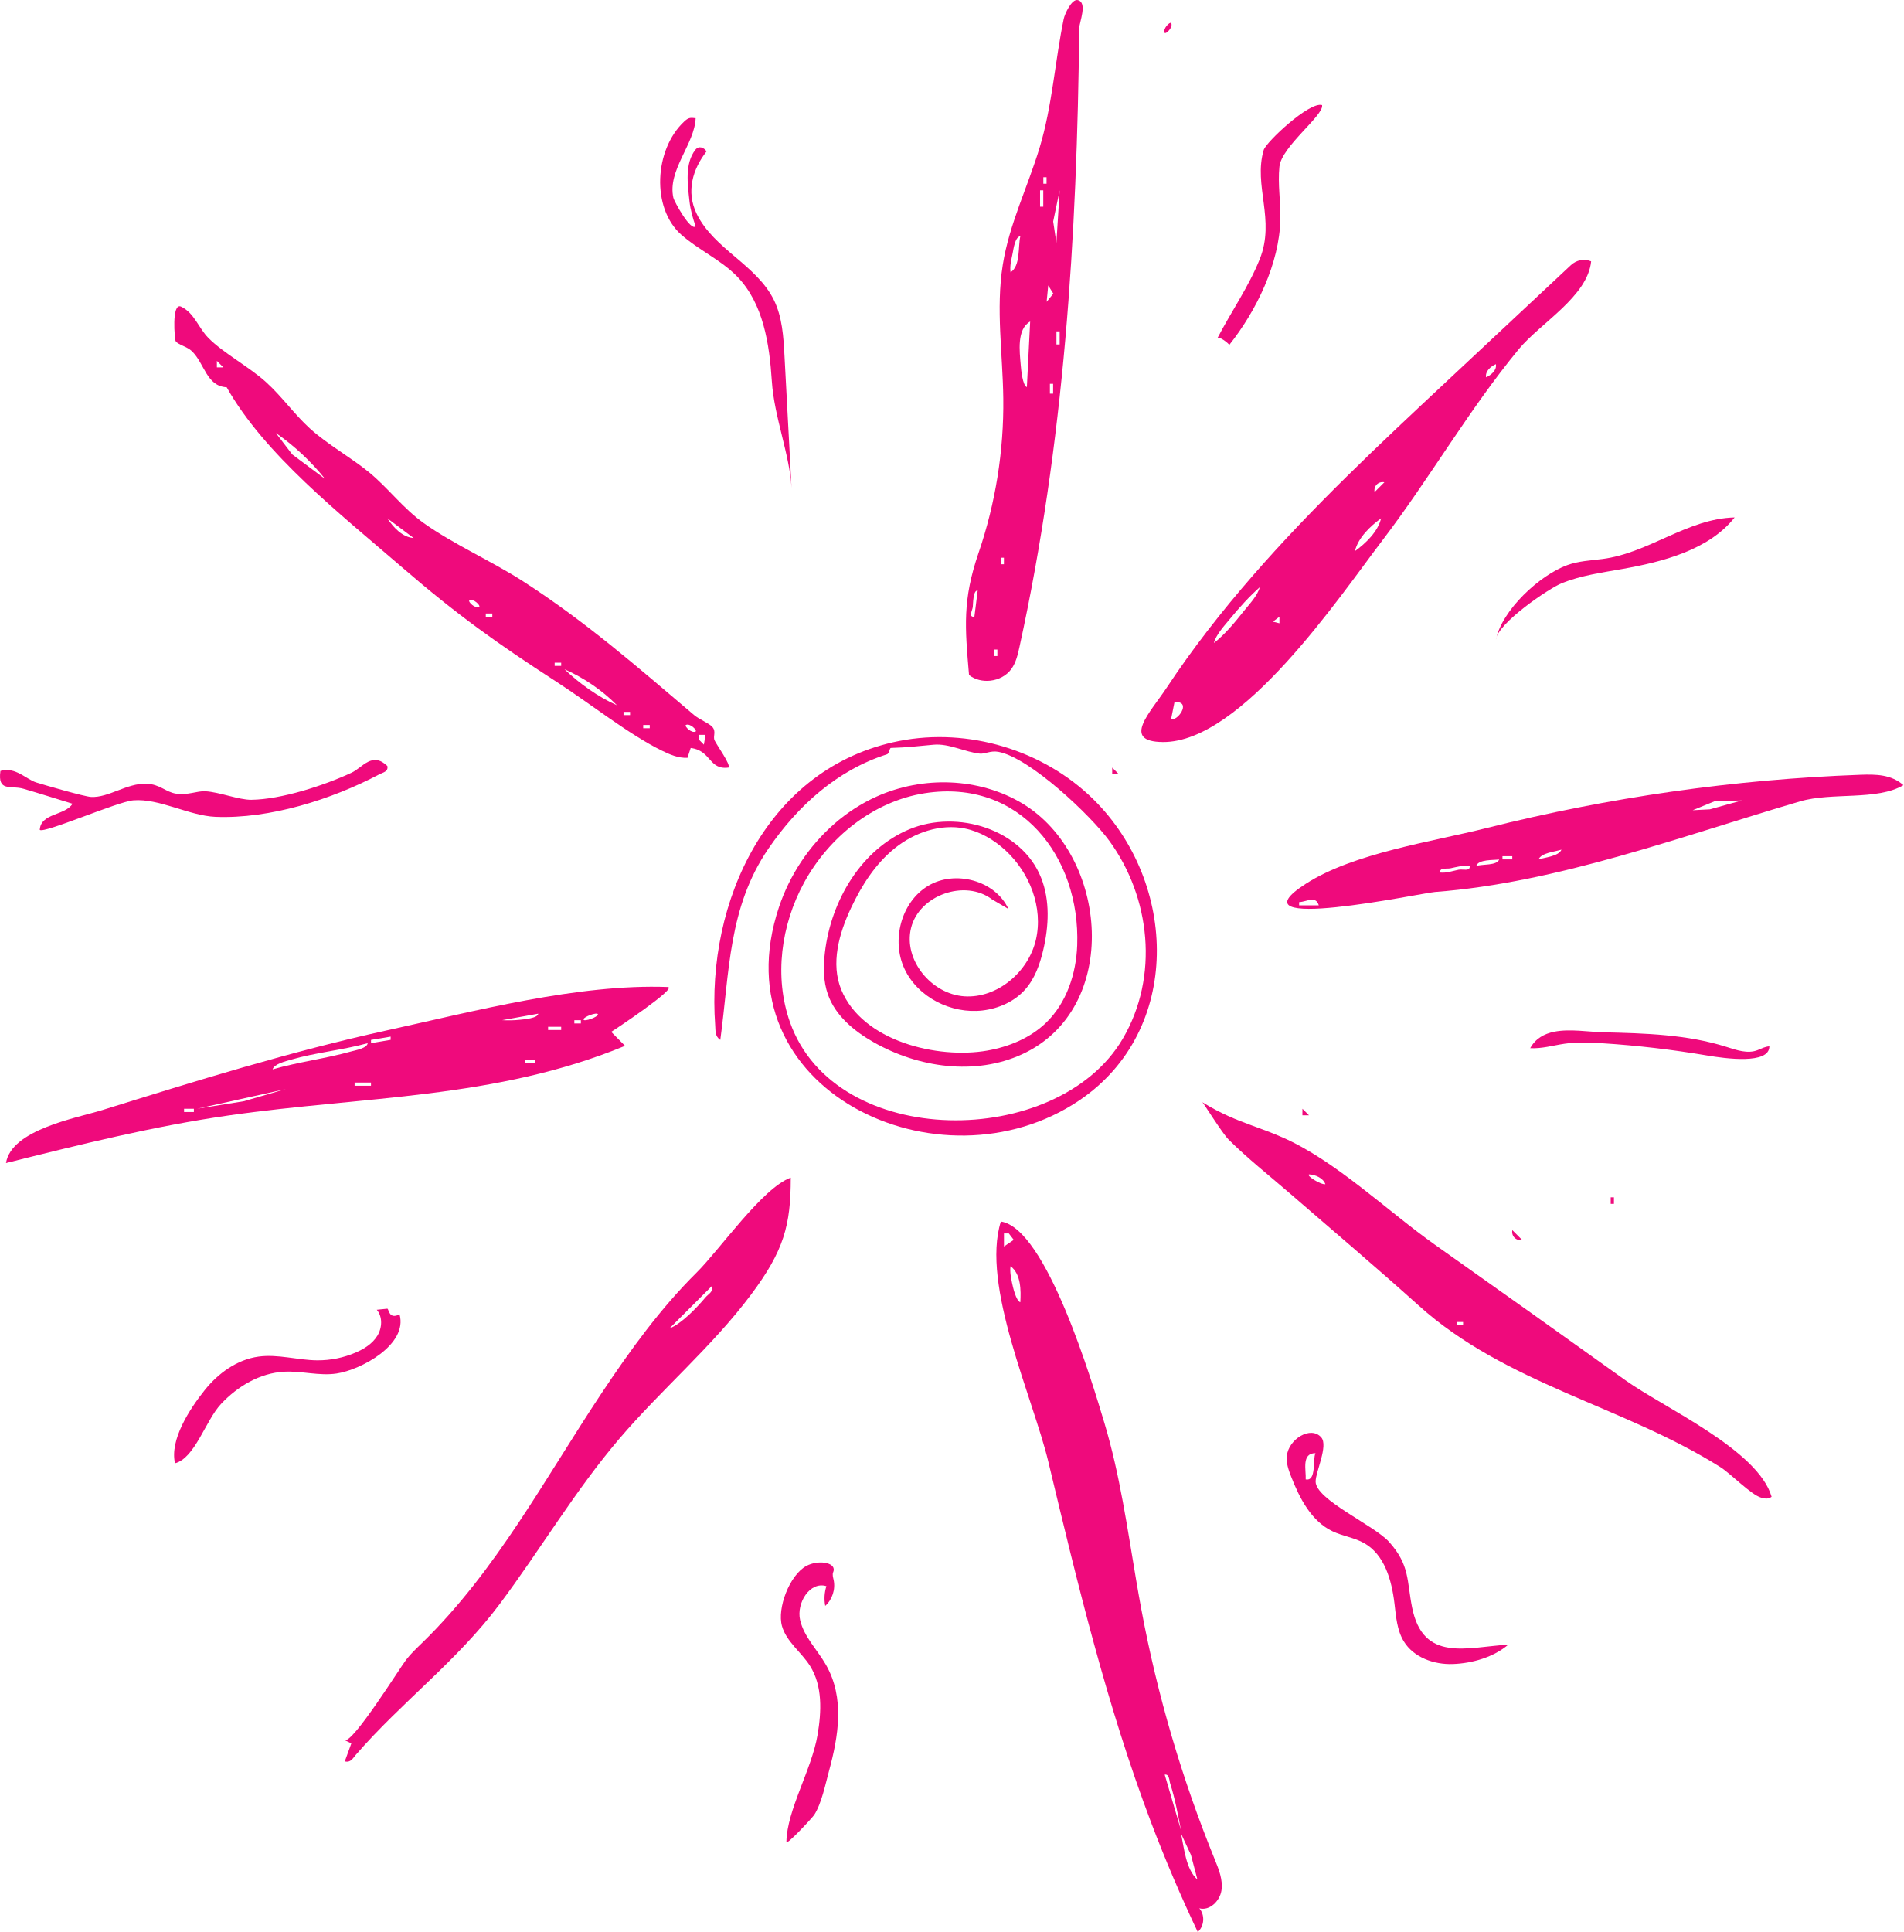
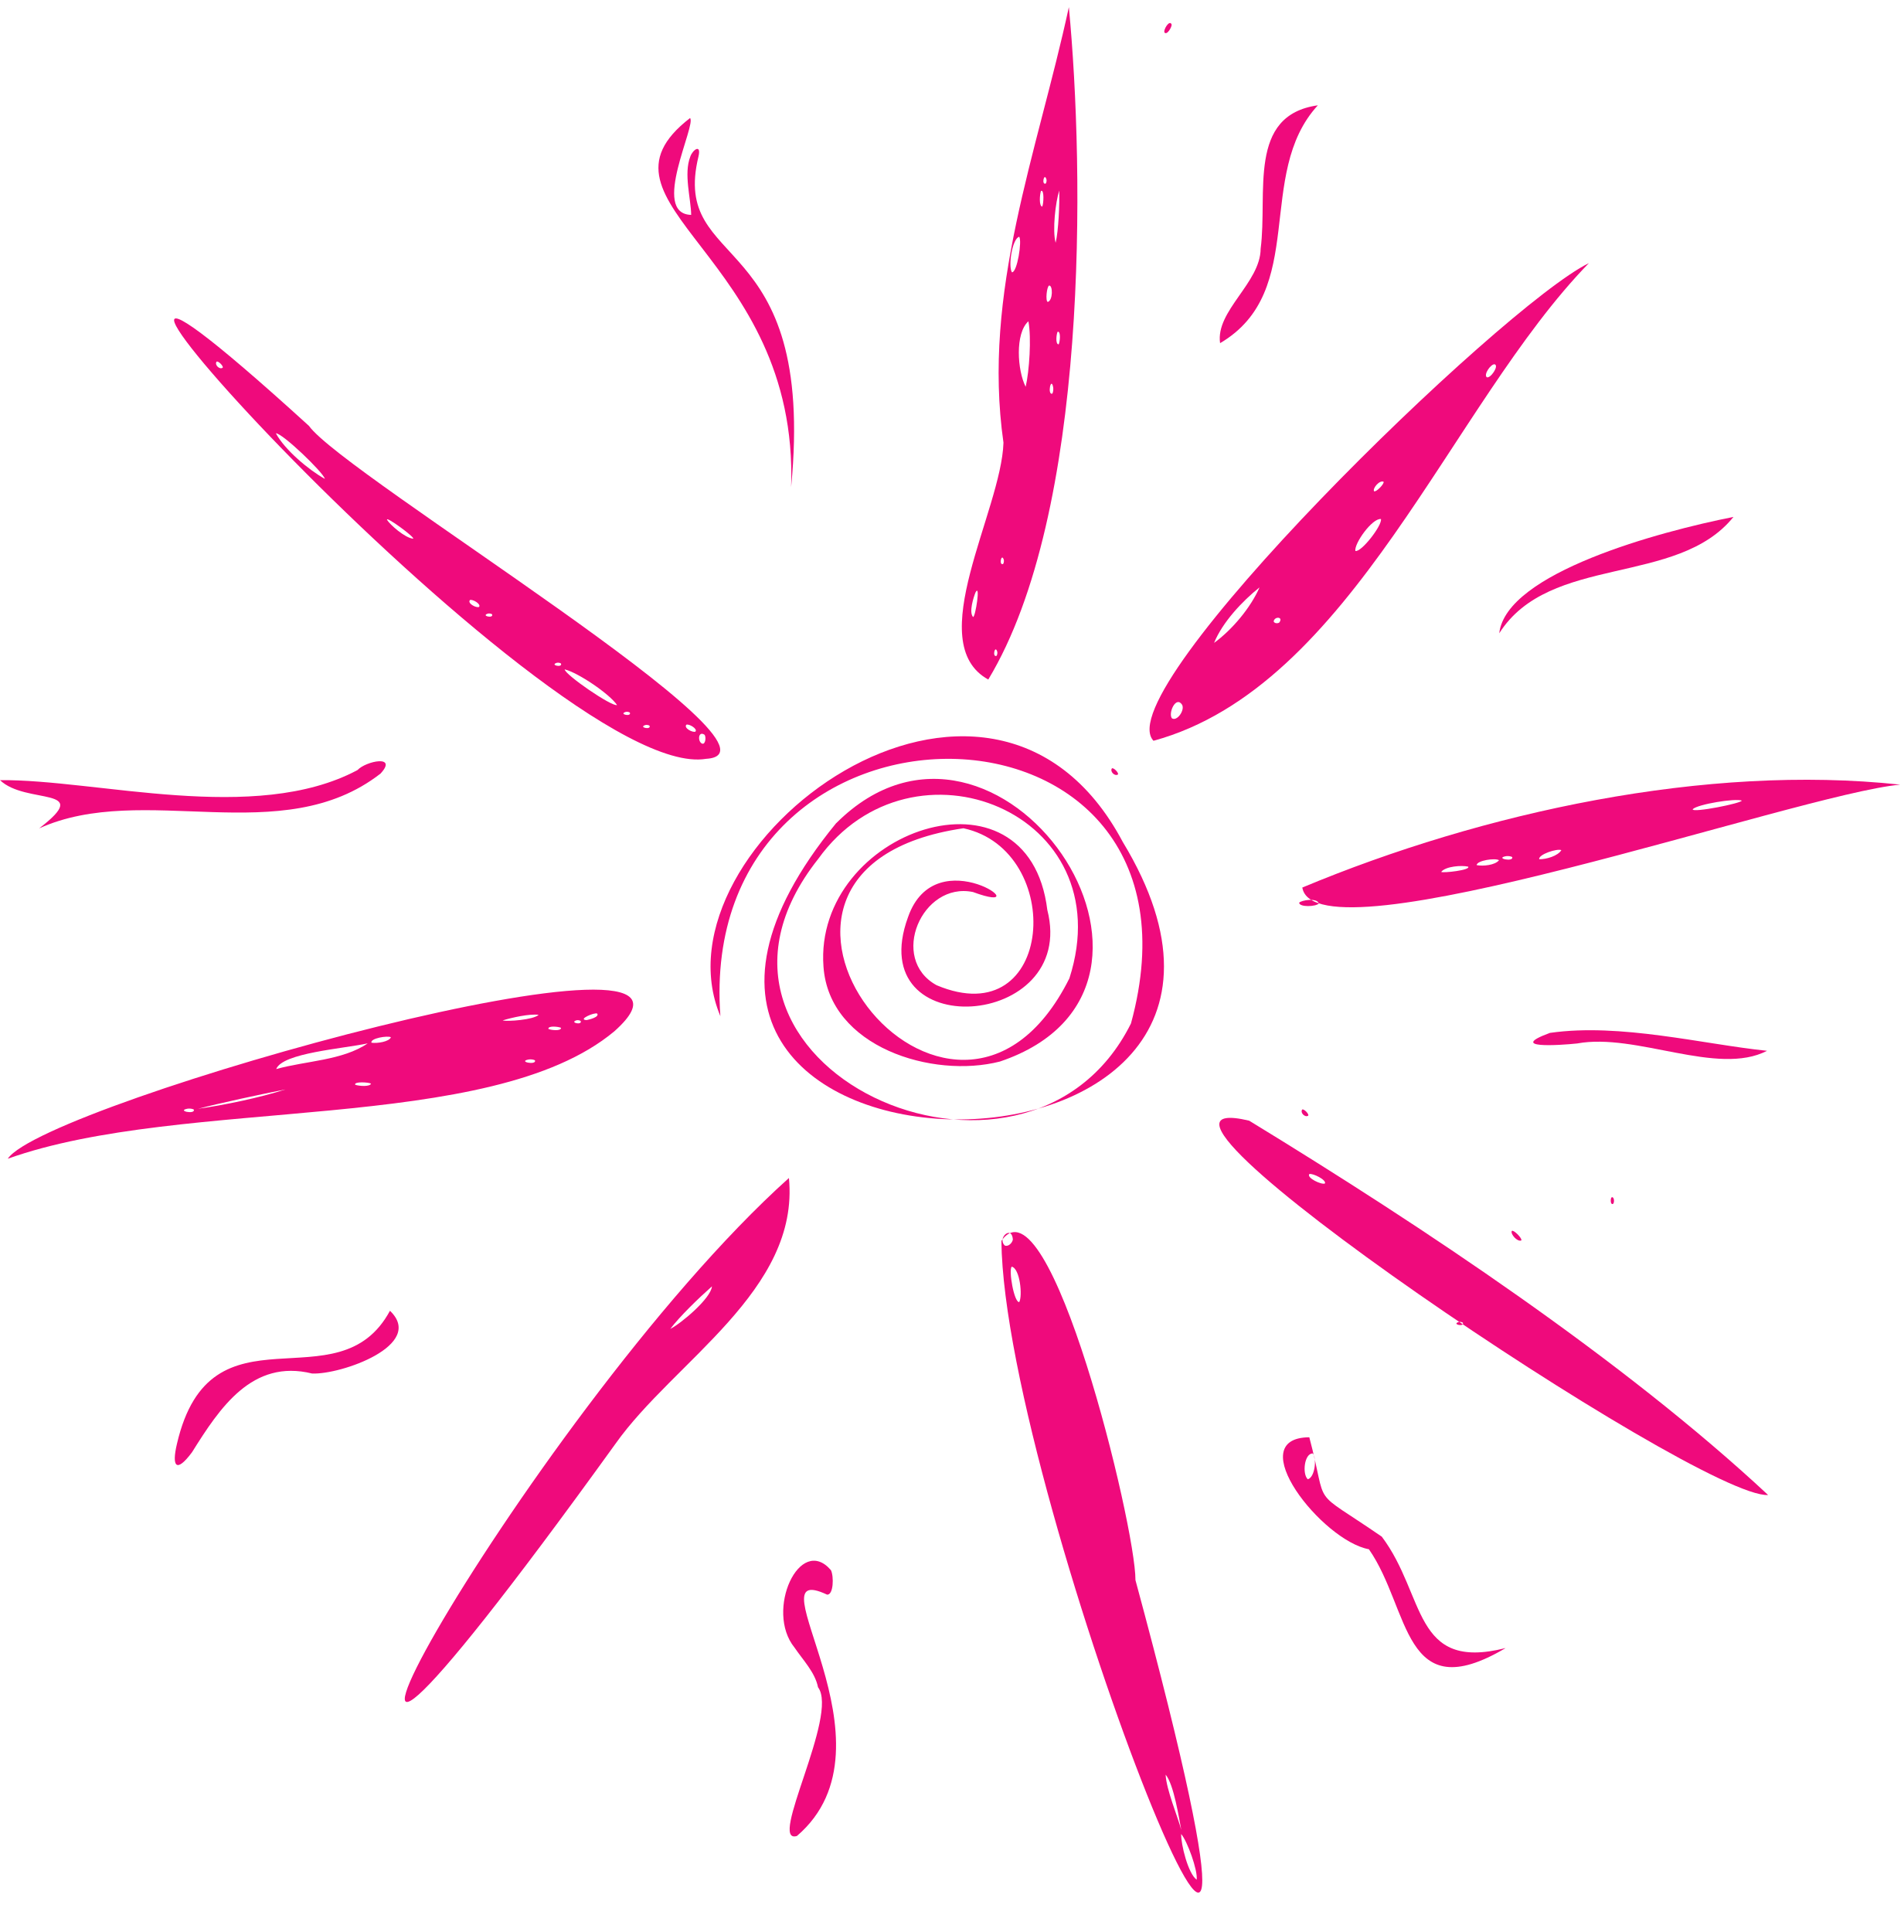
- <svg xmlns="http://www.w3.org/2000/svg" id="Layer_1" data-name="Layer 1" viewBox="0 0 1740.71 1766.67">
-   <defs>
-     <style>
-       .cls-1, .cls-2, .cls-3 {
-         fill: none;
-       }
- 
-       .cls-2, .cls-3 {
-         stroke: #77b09f;
-         stroke-miterlimit: 10;
-       }
- 
-       .cls-4 {
-         clip-path: url(#clippath-1);
-       }
- 
-       .cls-5 {
-         fill: #ef0a7c;
-       }
- 
-       .cls-3 {
-         stroke-width: 7px;
-       }
- 
-       .cls-6 {
-         clip-path: url(#clippath);
-       }
-     </style>
-     <clipPath id="clippath">
-       <rect class="cls-1" x="-2314.91" y="2970.22" width="4285.98" height="2205.35" />
-     </clipPath>
-     <clipPath id="clippath-1">
-       <path class="cls-2" d="M-183.2-897.97C283.78-275.27,750.75,347.44,1217.73,970.15c215.85,287.84,430.91,575.64,656.72,855.8,126.59,157.05,254.36,313.34,375.64,474.56,110.03,146.27,219.63,292.87,329.45,439.31,277.12,369.53,554.23,739.06,831.35,1108.59-32.5,33.12-64.99,66.24-97.42,99.43-134.83,138.05-267.84,277.84-396.82,421.39-71.86,79.98-143.63,160.14-208.94,245.63-70.28,91.99-134.85,188.25-196.27,286.34-243.76,389.28-439.39,806.45-683.82,1195.33-104.84,166.8-218.38,333.46-358.53,472.93-131.93,131.29-287.34,236.04-448.51,327.9-346.74,197.62-729.71,339.89-1041.36,594.72-174.71,142.85-312.28,325.35-443,507.8-158.9,221.79-304.59,452.7-451.65,682.39-145.62-194.18-291.23-388.35-436.85-582.53-66.22-88.31-130.11-179.11-201.19-263.61-69.64-82.79-146.12-159.45-223.41-235.03-126.43-123.62-254.55-245.82-361.21-387.49-105.39-139.98-210.25-280.36-315.37-420.54-102.71-136.97-210.65-271.47-307.66-412.55-103.04-149.85-183.47-313.77-269.39-473.62-42.74-79.5-86.68-158.48-135.43-234.49-47.58-74.17-101.64-143.73-154.47-214.17-111.52-148.71-223.04-297.42-334.56-446.13-250.1-333.51-500.2-667.02-750.31-1000.52,146-236.99,290.4-475.41,449.91-703.68,127.98-183.14,263.94-366.21,439.35-506.87,311.96-250.16,698.71-376.85,1047.5-563.87,162.49-87.13,319.01-188.46,450.76-318.45,143.69-141.77,247.04-316.25,332.7-497.71,204.51-433.24,318.61-902.88,521.9-1336.63,49.6-105.82,104.89-209.45,170.78-306.1,61.47-90.16,133.95-171.83,212.02-247.92,141.96-138.37,304.06-251.59,473.06-354.26,41.17-25.01,82.64-49.55,124.11-74.07Z" />
-     </clipPath>
-   </defs>
-   <g class="cls-6">
-     <g>
-       <g class="cls-4">
-         <g>
-           <path class="cls-3" d="M2641.45-2082.8c-166.61,190.87-333.22,381.74-499.83,572.62-250.84,287.37-501.68,574.74-752.52,862.1-123.95,142-245.2,284.33-391.81,403.92C853.96-127.24,695.75-31.7,536.89,62.26" />
-           <path class="cls-3" d="M2700.45-2004.13c-166.61,190.87-333.22,381.74-499.83,572.62-250.84,287.37-501.68,574.73-752.52,862.1-123.95,142-245.2,284.33-391.81,403.92-143.33,116.92-301.54,212.46-460.4,306.43" />
-           <path class="cls-3" d="M2759.44-1925.46c-166.61,190.87-333.22,381.74-499.83,572.62-250.84,287.37-501.68,574.73-752.52,862.1-123.95,142-245.2,284.33-391.81,403.92-143.33,116.92-301.54,212.46-460.4,306.43" />
-           <path class="cls-3" d="M2818.44-1846.79c-166.61,190.87-333.22,381.74-499.83,572.62-250.84,287.37-501.68,574.73-752.52,862.1-123.95,142-245.2,284.33-391.81,403.92-143.33,116.92-301.54,212.46-460.4,306.43" />
-           <path class="cls-3" d="M2877.44-1768.12c-166.61,190.87-333.22,381.74-499.83,572.62-250.84,287.37-501.68,574.74-752.52,862.1-123.95,142-245.2,284.33-391.81,403.92-143.33,116.92-301.54,212.46-460.4,306.43" />
-           <path class="cls-3" d="M2936.43-1689.45c-166.61,190.87-333.22,381.74-499.83,572.62-250.84,287.37-501.68,574.74-752.52,862.1-123.95,142-245.2,284.33-391.81,403.92-143.33,116.92-301.54,212.46-460.4,306.43" />
-           <path class="cls-3" d="M2995.43-1610.78c-166.61,190.87-333.22,381.74-499.83,572.62-250.84,287.37-501.68,574.73-752.52,862.1-123.95,142-245.2,284.33-391.81,403.92-143.33,116.92-301.54,212.46-460.4,306.43" />
-           <path class="cls-3" d="M3054.42-1532.11c-166.61,190.87-333.22,381.74-499.83,572.62-250.84,287.37-501.68,574.74-752.52,862.1-123.95,142-245.2,284.33-391.81,403.92-143.33,116.92-301.54,212.46-460.4,306.43" />
-           <path class="cls-3" d="M3113.42-1453.44c-166.61,190.87-333.22,381.74-499.83,572.62-250.84,287.37-501.68,574.74-752.52,862.1-123.95,142-245.2,284.33-391.81,403.92-143.33,116.92-301.54,212.46-460.4,306.43" />
-           <path class="cls-3" d="M3172.41-1374.77c-166.61,190.87-333.22,381.74-499.83,572.62-250.84,287.37-501.68,574.74-752.52,862.1-123.95,142-245.2,284.33-391.81,403.92-143.33,116.92-301.54,212.46-460.4,306.43" />
-           <path class="cls-3" d="M3231.41-1296.1c-166.61,190.87-333.22,381.74-499.83,572.62-250.84,287.37-501.68,574.73-752.52,862.1-123.95,142-245.2,284.33-391.81,403.92-143.33,116.92-301.54,212.46-460.4,306.43" />
-           <path class="cls-3" d="M3290.41-1217.43c-166.61,190.87-333.22,381.74-499.83,572.62-250.84,287.37-501.68,574.74-752.52,862.1-123.95,142-245.2,284.33-391.81,403.92-143.33,116.92-301.54,212.46-460.4,306.43" />
-           <path class="cls-3" d="M3349.4-1138.76c-166.61,190.87-333.22,381.74-499.83,572.62-250.84,287.37-501.68,574.74-752.52,862.1-123.95,142-245.2,284.33-391.81,403.92-143.33,116.92-301.54,212.46-460.4,306.43" />
-           <path class="cls-3" d="M3408.4-1060.09c-166.61,190.87-333.22,381.74-499.83,572.62-250.84,287.37-501.68,574.73-752.52,862.1-123.95,142-245.2,284.33-391.81,403.92-143.33,116.92-301.54,212.46-460.4,306.43" />
-           <path class="cls-3" d="M3467.39-981.42c-166.61,190.87-333.22,381.74-499.83,572.62-250.84,287.37-501.68,574.74-752.52,862.1-123.95,142-245.2,284.33-391.81,403.92-143.33,116.92-301.54,212.46-460.4,306.43" />
-           <path class="cls-3" d="M3526.39-902.75c-166.61,190.87-333.22,381.74-499.83,572.62-250.84,287.37-501.68,574.74-752.52,862.1-123.95,142-245.2,284.33-391.81,403.92-143.33,116.92-301.54,212.46-460.4,306.43" />
-           <path class="cls-3" d="M3585.38-824.08c-166.61,190.87-333.22,381.74-499.83,572.62-250.84,287.37-501.68,574.73-752.52,862.1-123.95,142-245.2,284.33-391.81,403.92-143.33,116.92-301.54,212.46-460.4,306.43" />
-           <path class="cls-3" d="M3644.38-745.41c-166.61,190.87-333.22,381.74-499.83,572.62-250.84,287.37-501.68,574.74-752.52,862.1-123.95,142-245.2,284.33-391.81,403.92-143.33,116.92-301.54,212.46-460.4,306.43" />
-           <path class="cls-3" d="M3703.37-666.74c-166.61,190.87-333.22,381.74-499.83,572.62-250.84,287.37-501.68,574.74-752.52,862.1-124.03,142.09-246.01,283.48-392.62,403.19-143.08,116.83-300.46,213.24-458.5,308.14" />
-           <path class="cls-3" d="M3762.37-588.07c-166.61,190.87-333.22,381.74-499.83,572.62-250.84,287.37-501.68,574.73-752.52,862.1-124.03,142.09-246.73,282.66-392.41,403.38-141.66,117.4-296.68,216.23-452.4,313.63" />
-           <path class="cls-3" d="M3821.37-509.4c-166.61,190.87-333.22,381.74-499.83,572.62-250.84,287.37-501.68,574.73-752.52,862.1-123.91,141.95-246.82,282.47-390.6,405.02-139.3,118.73-290.99,220.88-443.44,321.7" />
-           <path class="cls-3" d="M5.93-645.77c-179.05,105.89-356.67,214.37-513.91,351.56C-655.01-165.93-780.86-19.26-877.92,150.31c-108.44,189.43-189.08,393.8-264.46,598.15-84.78,229.84-161.56,462.67-252.37,690.26-93,233.08-200.36,468.17-365.63,659.73" />
-           <path class="cls-3" d="M64.93-567.1c-179.05,105.89-356.67,214.37-513.91,351.56C-596.01-87.26-721.86,59.41-818.93,228.98c-108.44,189.43-189.08,393.8-264.46,598.15-84.78,229.84-161.56,462.67-252.37,690.26-93,233.08-200.36,468.17-365.63,659.73" />
-           <path class="cls-3" d="M123.92-488.43C-55.12-382.54-232.74-274.05-389.99-136.87-537.02-8.59-662.86,138.08-759.93,307.65c-108.44,189.43-189.08,393.8-264.46,598.15-84.78,229.84-161.56,462.67-252.37,690.26-93,233.08-200.36,468.17-365.63,659.73" />
-           <path class="cls-3" d="M182.92-409.76C3.87-303.87-173.75-195.38-330.99-58.2c-147.03,128.27-272.88,274.94-369.95,444.51-108.44,189.43-189.08,393.8-264.46,598.15-84.78,229.84-161.56,462.67-252.37,690.26-93,233.08-200.36,468.17-365.63,659.73" />
-           <path class="cls-3" d="M241.92-331.09C62.87-225.2-114.75-116.71-272,20.47c-147.03,128.27-272.88,274.94-369.95,444.51-108.44,189.43-189.08,393.8-264.46,598.15-84.78,229.84-161.56,462.67-252.37,690.26-93,233.08-200.36,468.17-365.63,659.73" />
-           <path class="cls-3" d="M300.91-252.42C121.86-146.53-55.76-38.04-213,99.14c-147.03,128.27-272.88,274.94-369.95,444.51-108.44,189.43-189.08,393.8-264.46,598.15-84.78,229.84-161.56,462.67-252.37,690.26-93,233.08-200.36,468.17-365.63,659.73" />
-           <path class="cls-3" d="M359.91-173.75C180.86-67.86,3.24,40.63-154,177.81c-147.03,128.27-272.88,274.94-369.95,444.51-108.44,189.43-189.08,393.8-264.46,598.15-84.78,229.84-161.56,462.67-252.37,690.26-93,233.08-200.36,468.17-365.63,659.73" />
-           <path class="cls-3" d="M418.9-95.08C239.85,10.81,62.24,119.3-95.01,256.48c-147.03,128.27-272.88,274.94-369.95,444.51-108.44,189.43-189.08,393.8-264.46,598.15-84.78,229.84-161.56,462.67-252.37,690.26-93,233.08-200.36,468.17-365.63,659.73" />
-           <path class="cls-3" d="M477.9-16.41C298.85,89.48,121.23,197.97-36.01,335.15c-147.03,128.27-272.88,274.94-369.95,444.51-108.44,189.43-189.08,393.8-264.46,598.15-84.78,229.84-161.56,462.67-252.37,690.26-93,233.08-200.36,468.17-365.63,659.73" />
-           <path class="cls-3" d="M536.89,62.26C357.85,168.15,180.23,276.64,22.98,413.82c-147.03,128.27-272.88,274.94-369.95,444.51-108.44,189.43-189.08,393.8-264.46,598.15-84.78,229.84-161.56,462.67-252.37,690.26-93,233.08-200.36,468.17-365.63,659.73" />
-           <path class="cls-3" d="M595.89,140.93C416.84,246.82,239.22,355.31,81.98,492.49c-147.03,128.27-272.88,274.94-369.95,444.51-108.44,189.43-189.08,393.8-264.46,598.15-84.78,229.84-161.56,462.67-252.37,690.26-93,233.08-200.36,468.17-365.63,659.73" />
-           <path class="cls-3" d="M654.88,219.6c-179.05,105.89-356.67,214.37-513.91,351.56C-6.06,699.44-131.9,846.11-228.97,1015.68c-108.44,189.43-189.08,393.8-264.46,598.15-84.78,229.84-161.56,462.67-252.37,690.26-93,233.08-200.36,468.17-365.63,659.73" />
-           <path class="cls-3" d="M713.88,298.27c-179.05,105.89-356.67,214.37-513.91,351.56-147.03,128.27-272.88,274.94-369.95,444.51-108.44,189.43-189.08,393.8-264.46,598.15-84.78,229.84-161.56,462.67-252.37,690.26-93,233.08-200.36,468.17-365.63,659.73" />
-           <path class="cls-3" d="M772.88,376.94c-179.05,105.89-356.67,214.37-513.91,351.56C111.93,856.78-13.91,1003.45-110.98,1173.02c-108.44,189.43-189.08,393.8-264.46,598.15-84.78,229.84-161.56,462.67-252.37,690.26-93,233.08-200.36,468.17-365.63,659.73" />
-           <path class="cls-3" d="M831.87,455.61c-179.05,105.89-356.67,214.37-513.91,351.56-147.03,128.27-272.88,274.94-369.95,444.51-108.44,189.43-189.08,393.8-264.46,598.15-84.78,229.84-161.56,462.67-252.37,690.26-93,233.08-200.36,468.17-365.63,659.73" />
-           <path class="cls-3" d="M890.87,534.28c-179.05,105.89-356.67,214.37-513.91,351.56C229.93,1014.12,104.08,1160.79,7.01,1330.36c-108.44,189.43-189.08,393.8-264.46,598.15-84.78,229.84-161.56,462.67-252.37,690.26-93,233.08-200.36,468.17-365.63,659.73" />
-           <path class="cls-3" d="M949.86,612.95c-179.05,105.89-356.67,214.37-513.91,351.56-147.03,128.27-272.88,274.94-369.95,444.51-108.44,189.43-189.08,393.8-264.46,598.15-84.78,229.84-161.56,462.67-252.37,690.26-93,233.08-200.36,468.17-365.63,659.73" />
-           <path class="cls-3" d="M1008.86,691.62c-179.05,105.89-356.67,214.37-513.91,351.56-147.03,128.27-272.88,274.94-369.95,444.51-108.44,189.43-189.08,393.8-264.46,598.15-84.78,229.84-161.56,462.67-252.37,690.26-93,233.08-200.36,468.17-365.63,659.73" />
-           <path class="cls-3" d="M1067.85,770.29c-179.05,105.89-356.67,214.37-513.91,351.56-147.03,128.27-272.88,274.94-369.95,444.51-108.44,189.43-189.08,393.8-264.46,598.15-84.78,229.84-161.56,462.67-252.37,690.26-93,233.08-200.36,468.17-365.63,659.73" />
-           <path class="cls-3" d="M1126.85,848.96c-179.05,105.89-356.67,214.37-513.91,351.56-147.03,128.27-272.88,274.94-369.95,444.51-108.44,189.43-189.08,393.8-264.46,598.15-84.78,229.84-161.56,462.67-252.37,690.26-93,233.08-200.36,468.17-365.63,659.73" />
-           <path class="cls-3" d="M1185.84,927.63c-179.05,105.89-356.67,214.37-513.91,351.56-147.03,128.27-272.88,274.94-369.95,444.51-108.44,189.43-189.08,393.8-264.46,598.15-84.78,229.84-161.56,462.67-252.37,690.26-93,233.08-200.36,468.17-365.63,659.73" />
-           <path class="cls-3" d="M1244.84,1006.3c-179.05,105.89-356.67,214.37-513.91,351.56-147.03,128.27-272.88,274.94-369.95,444.51-108.44,189.43-189.08,393.8-264.46,598.15-84.78,229.84-161.56,462.67-252.37,690.26-93,233.08-200.36,468.17-365.63,659.73" />
-           <path class="cls-3" d="M1303.84,1084.97c-179.05,105.89-356.67,214.37-513.91,351.56-147.03,128.27-272.88,274.94-369.95,444.51-108.44,189.43-189.08,393.8-264.46,598.15-84.78,229.84-161.56,462.67-252.37,690.26-93,233.08-200.36,468.17-365.63,659.73" />
-           <path class="cls-3" d="M1362.83,1163.64c-179.05,105.89-356.67,214.37-513.91,351.56-147.03,128.27-272.88,274.94-369.95,444.51-108.44,189.43-189.08,393.8-264.46,598.15-84.78,229.84-161.56,462.67-252.37,690.26-93,233.08-200.36,468.17-365.63,659.73" />
-           <path class="cls-3" d="M1421.83,1242.31c-179.05,105.89-356.67,214.37-513.91,351.56-147.03,128.27-272.88,274.94-369.95,444.51-108.44,189.43-189.08,393.8-264.46,598.15-84.78,229.84-161.56,462.67-252.37,690.26-93,233.08-200.36,468.17-365.63,659.73" />
-           <path class="cls-3" d="M1480.82,1320.98c-179.05,105.89-356.67,214.37-513.91,351.56-147.03,128.27-272.88,274.94-369.95,444.51-108.44,189.43-189.08,393.8-264.46,598.15-84.78,229.84-161.56,462.67-252.37,690.26-93,233.08-200.36,468.17-365.63,659.73" />
-           <path class="cls-3" d="M1539.82,1399.65c-179.05,105.89-356.67,214.37-513.91,351.56-147.03,128.27-272.88,274.94-369.95,444.51-108.44,189.43-189.08,393.8-264.46,598.15-84.78,229.84-161.56,462.67-252.37,690.26-93,233.08-200.36,468.17-365.63,659.73" />
-           <path class="cls-3" d="M1599.9,1479.31c-178.78,107.32-356.09,217.19-513.66,354.69-146.74,128.04-271.03,272.93-367.84,442.26-108.64,190.03-190.11,394.65-266.45,599.33-85.8,230.06-163.8,463.07-255.67,690.84-93.38,231.53-200.72,464.58-363.78,656.11" />
-           <path class="cls-3" d="M1665.21,1563.66c-176.21,110.18-350.91,222.76-507.24,360.47-69.75,61.44-137.57,126.74-198.39,197.12-64.93,75.13-119.89,159.29-169.41,245.16-109.06,189.11-192.26,392.28-270.57,595.62-87.87,228.17-168.32,459.24-261.96,685.17-95.52,230.46-204.36,461.86-366.13,653.99" />
-           <path class="cls-3" d="M1734.98,1652.03c-171.78,113.59-342.07,229.35-495.55,367.3-69.39,62.36-136.69,128.21-198.01,198.59-65.37,75.04-120.89,159.19-171.31,244.79-110.74,188-196.73,389.82-278.04,591.89-90.25,224.3-173.57,451.42-269.2,673.53-98.82,229.52-210.41,459.44-372.39,651.74" />
-           <path class="cls-3" d="M1807.88,1743.23c-167.35,118.22-333.22,238.41-483.69,377.98-142.78,132.43-268.15,276.59-369.17,443.51-112.43,185.78-201.58,384.92-286.19,584.55-93.73,221.14-180.88,445.11-279.71,664.06-102.56,227.2-217.35,454.17-379.63,645.22" />
-         </g>
-       </g>
-       <path class="cls-2" d="M-183.2-897.97C283.78-275.27,750.75,347.44,1217.73,970.15c215.85,287.84,430.91,575.64,656.72,855.8,126.59,157.05,254.36,313.34,375.64,474.56,110.03,146.27,219.63,292.87,329.45,439.31,277.12,369.53,554.23,739.06,831.35,1108.59-32.5,33.12-64.99,66.24-97.42,99.43-134.83,138.05-267.84,277.84-396.82,421.39-71.86,79.98-143.63,160.14-208.94,245.63-70.28,91.99-134.85,188.25-196.27,286.34-243.76,389.28-439.39,806.45-683.82,1195.33-104.84,166.8-218.38,333.46-358.53,472.93-131.93,131.29-287.34,236.04-448.51,327.9-346.74,197.62-729.71,339.89-1041.36,594.72-174.71,142.85-312.28,325.35-443,507.8-158.9,221.79-304.59,452.7-451.65,682.39-145.62-194.18-291.23-388.35-436.85-582.53-66.22-88.31-130.11-179.11-201.19-263.61-69.64-82.79-146.12-159.45-223.41-235.03-126.43-123.62-254.55-245.82-361.21-387.49-105.39-139.98-210.25-280.36-315.37-420.54-102.71-136.97-210.65-271.47-307.66-412.55-103.04-149.85-183.47-313.77-269.39-473.62-42.74-79.5-86.68-158.48-135.43-234.49-47.58-74.17-101.64-143.73-154.47-214.17-111.52-148.71-223.04-297.42-334.56-446.13-250.1-333.51-500.2-667.02-750.31-1000.52,146-236.99,290.4-475.41,449.91-703.68,127.98-183.14,263.94-366.21,439.35-506.87,311.96-250.16,698.71-376.85,1047.5-563.87,162.49-87.13,319.01-188.46,450.76-318.45,143.69-141.77,247.04-316.25,332.7-497.71,204.51-433.24,318.61-902.88,521.9-1336.63,49.6-105.82,104.89-209.45,170.78-306.1,61.47-90.16,133.95-171.83,212.02-247.92,141.96-138.37,304.06-251.59,473.06-354.26,41.17-25.01,82.64-49.55,124.11-74.07Z" />
-     </g>
-   </g>
-   <g>
-     <path class="cls-5" d="M762.82,753.48c11.68-10.21,24.77-18.76,38.96-25.13,42.2-18.95,93.68-17.43,133.31,6.43,78.52,47.29,90.62,187.47-.36,229.26-42.9,19.71-94.9,12.29-135.91-11.09-17.77-10.13-34.68-24.1-41.58-43.35-4.44-12.37-4.36-25.92-2.8-38.97,5.65-47.31,33.28-94.03,77.27-112.34,43.99-18.31,102.88.12,120.43,44.42,8.25,20.82,7.04,44.31,1.91,66.11-3.06,13-7.67,26.05-16.54,36.03-9.83,11.06-24.28,17.42-38.98,19.14-28.59,3.33-59.13-11.97-71.34-38.04-12.2-26.07-3.14-60.97,21.5-75.84s61.52-5.06,73.56,21.09c-4.99-2.92-9.99-5.83-14.98-8.75-24.65-18.76-66.58-4.01-74.06,26.05-7.29,29.29,18.74,60.69,48.86,62.57s58.43-22.31,65.29-51.7c6.85-29.39-5.65-61.33-27.85-81.78-10.46-9.64-23.17-17.15-37.11-19.97-22.41-4.53-46.1,3.63-63.95,17.92-17.85,14.29-30.47,34.14-40.2,54.83-11.01,23.38-18.69,50.83-8.85,74.72,19.44,47.2,88.16,63.51,133.47,55.59,19.79-3.46,39.21-11.44,53.69-25.37,18.83-18.12,27.64-44.82,28.58-70.95,2.91-80.95-52.51-152.62-139.48-139-46.9,7.35-87.71,40.23-110.4,81.93-21.01,38.61-27.44,85.95-12.82,127.39,41.45,117.46,244.71,116.56,304.27,15.3,33.66-57.23,25.2-129.63-12.07-180.9-17.02-23.41-73.17-76.54-101.74-81.61-7.14-1.27-12.04,2.15-16.86,1.66-13.43-1.39-28.15-9.4-42.13-8.15-15.4,1.38-23.57,2.5-38.98,2.95-1.78.05-1.25,5.03-3.92,5.88-45.1,14.35-81.14,46.64-108.24,86.19-36.82,53.76-35.54,112.78-44.03,174.9-4.98-3.4-4.3-8.18-4.67-13.3-8.22-113.22,47.81-236.23,168.15-260,63.22-12.49,132.04,8.21,177.89,53.49,77.03,76.08,81.45,211.19-12.9,275.03-127.31,86.14-330.78-9.5-274.78-176.72,9.75-29.12,27.34-55.74,50.4-75.89Z" />
-     <path class="cls-5" d="M1039.2,1445.75c1.47,8.65,2.98,17.29,4.59,25.91,14.6,78.29,37.16,155.1,67.21,228.85,3.68,9.04,7.56,18.63,6.04,28.28s-10.83,18.77-20.26,16.23c5.33,6.02,4.66,16.37-1.41,21.65-15.52-32.72-29.73-66.06-42.57-99.92-40.61-107.07-67.4-218.79-94.08-330.15-13.91-58.08-61.76-161.5-43.4-219.6,41.64,6.09,83.64,147.27,94.78,184.5,14.08,47.03,20.87,95.81,29.09,144.25ZM927.11,1133.78l-4.51-5.9h-4.44s.01,11.95.01,11.95l8.93-6.05ZM933.11,1190.82c.64-10.68.68-25.87-8.94-32.96-.71,5.2.33,10.04,1.34,15.11.73,3.68,3.69,16.61,7.6,17.85ZM1080.08,1673.73c-2.7-13.97-5.5-29.1-9.86-42.61-1.01-3.14-.75-9.05-5.07-8.35l14.94,50.96ZM1095.07,1718.74l-5.92-22.54-9.02-19.43c2.74,13.25,4.41,32.65,14.94,41.97Z" />
-     <path class="cls-5" d="M559.26,943.85c4.12,4.16,8.25,8.33,12.37,12.49-117.93,48.71-238.78,45.9-362.56,63.65-68.73,9.85-136.23,26.71-203.59,43.54,4.94-30.73,64.54-41.13,88.14-48.47,86.02-26.78,172.17-53.58,260.18-72.86,80.18-17.56,174.73-42.66,256.81-39.67,9.92.36-49.45,39.8-51.65,41.02.1.1.2.2.3.3ZM492.24,926.92l-32.96,5.94c5.37.31,10.72.2,16.1-.35,3.41-.35,16.48-1.34,16.86-5.59ZM546.22,926.91c-3.67-.69-15.35,4.4-11.96,5.95,3.67.69,15.35-4.4,11.96-5.95ZM531.23,932.91h-5.97v2.94h5.97v-2.94ZM513.23,938.91h-11.97v2.94h11.97v-2.94ZM357.27,947.91l-17.96,3v2.94s17.96-3,17.96-3v-2.94ZM336.27,953.91c-22.96,6.35-47.45,8.45-70.3,15.13-4.42,1.29-15.34,3.85-16.64,8.81,23.54-6.79,48.43-9.83,72.01-16.43,3.93-1.1,14.36-2.84,14.94-7.52ZM489.24,968.91h-8.97v2.94h8.97v-2.94ZM339.28,989.9h-14.97v2.94h14.97v-2.94ZM261.29,995.9l-80.95,17.93,42.6-6.84,38.35-11.09ZM177.32,1013.9h-8.97v2.94h8.97v-2.94Z" />
-     <path class="cls-5" d="M905.67,622.42c-6.87.75-13.99-.87-19.46-5.14-3.74-43.87-6.05-68.58,8.69-111.63,15.52-45.32,23.22-93.32,22.64-141.22-.49-40.83-6.9-81.95-.47-122.27,5.97-37.4,22.89-71.37,33.75-107.34,11.55-38.29,13.9-78.45,21.99-117.59.9-4.35,7.21-18.36,12.78-17.15,9.3,2.01,1.46,20.4,1.41,25.61-1.99,190.93-13.72,378.82-54.66,565.92-1.52,6.95-3.16,14.1-7.26,19.91-4.44,6.3-11.77,10.07-19.41,10.9ZM957.11,168.01v-5.97h-2.94v5.97h2.94ZM954.11,189.01v-14.97h-2.94v14.97h2.94ZM966.1,222l3-47.96-5.94,28.51,2.94,19.46ZM924.18,249.01c9.22-5.83,6.74-23.34,8.94-32.98-4.82.49-6.24,11.59-7,15.45-1.15,5.84-2.75,11.47-1.94,17.53ZM957.17,276l6.13-7.5-4.67-7.48-1.45,14.98ZM939.11,353.98l3-59.97c-12.45,7.09-9.61,27.5-8.59,40.12.31,3.83,1.67,18.44,5.59,19.86ZM969.1,314.98v-11.97h-2.94v11.97h2.94ZM963.11,359.97v-8.97h-2.94v8.97h2.94ZM918.12,515.95v-5.97h-2.94v5.97h2.94ZM891.12,563.93l3.01-23.96c-4.28-.29-4.14,11.54-4.48,14.99-.32,3.14-4.38,9.59,1.48,8.97ZM912.12,599.93v-5.97h-2.94v5.97h2.94Z" />
-     <path class="cls-5" d="M283.44,391.82c16.16,14.7,37.85,26.67,54.29,40.22,17.39,14.34,31.04,32.91,49.74,46.24,27.11,19.31,62.5,34.98,90.78,53.19,57.34,36.92,104.87,78.55,156.54,122.4,4.73,4.01,13.35,7.3,16.53,10.71,4.03,4.32.44,8.62,2.21,12.47,2,4.35,15.24,22.56,12.67,24.86-18.05,2.35-15.59-15.61-34.53-17.94l-2.96,9.02c-8.57.32-16-2.98-23.44-6.6-29.4-14.29-66.76-43.83-95.74-62.56-54.95-35.52-91.72-61.81-141.68-104.95-56.95-49.18-125.91-103.26-160.54-164.76-18.41-.89-20.11-21.52-31.71-32.9-4.45-4.37-12.82-5.97-14.93-9.24-.94-1.47-3.9-35.11,4.76-31.67,12.37,5.78,15.8,19.27,25.26,28.82,13.65,13.79,37,26.15,52.66,40.32,14.46,13.07,25.75,29.33,40.08,42.37ZM204.32,335.96l-5.97-5.97v5.98s5.97-.01,5.97-.01ZM297.3,437.95c-12.84-16.06-28.09-30.3-44.96-41.96l14.92,19.54,30.03,22.42ZM378.28,491.94l-23.99-17.94c5.15,7.96,13.89,17.44,23.99,17.94ZM438.26,554.92c1.46-1.14-5.24-7.94-9-5.94-1.46,1.14,5.24,7.94,9,5.94ZM450.25,560.98h-5.97v2.94h5.97v-2.94ZM513.23,605.97h-5.97v2.94h5.97v-2.94ZM564.23,644.91c-13.29-13.61-30.5-25.26-47.99-32.94,13.52,12.94,30.76,25.34,47.99,32.94ZM576.22,650.97h-5.97v2.94h5.97v-2.94ZM594.21,662.96h-5.97v2.94h5.97v-2.94ZM636.22,668.9c1.46-1.14-5.24-7.94-9-5.94-1.46,1.14,5.24,7.94,9,5.94ZM645.2,671.95h-5.97s.01,4.44.01,4.44l4.48,4.53,1.47-8.97Z" />
-     <path class="cls-5" d="M1455.14,238.99c-3.26,32.28-46.44,56.37-66.29,80.43-45.61,55.3-81.36,118.03-124.85,175.02-38.8,50.85-128.37,184.72-200.57,184.1-38.26-.33-11.37-27.14,3.62-49.81,23.66-35.79,50.18-69.61,78.32-101.97,54.99-63.25,116.29-120.64,177.43-177.83,37.91-35.47,75.82-70.93,113.73-106.4,5.24-4.9,12.32-6.17,18.62-3.54ZM1359.07,344.99c4.89-2.16,9.92-6.59,8.94-12-4.89,2.16-9.92,6.59-8.94,12ZM1266.06,441c-5.47-1.02-9.96,3.29-8.97,8.97l8.97-8.97ZM1239.1,503.96c9.8-7.04,21.06-17.78,23.94-29.99-9.8,7.04-21.06,17.78-23.94,29.99ZM1110.13,587.95c9.76-7.43,19.28-18.93,26.89-28.57,5.14-6.51,13.12-14.58,15.04-22.42-9.54,8.48-18.82,18.73-26.89,28.57-5.11,6.23-13.13,14.76-15.04,22.42ZM1170.07,569.93v-5.98s-5.97,4.51-5.97,4.51l5.97,1.47ZM1071.12,656.92c4.21,4.4,20.11-15.95,3.01-14.97l-3.01,14.97Z" />
-     <path class="cls-5" d="M723.18,1076.87v.15c.02,43.49-6.31,66.69-36.35,106.86-35.75,47.81-81.96,86.61-120.59,131.93-40.44,47.44-72.11,101.33-109.37,151.14-38.83,51.9-89.25,89.15-131.32,137.57-2.99,3.44-4.64,7.39-10.24,6.22l6.01-16.55-6.16-2.95c7.21,3.45,50.8-66.43,56.33-73.58,4.4-5.69,9.69-10.61,14.85-15.63,67.87-66.15,112.37-150.78,164.4-228.91,25.8-38.73,53.29-76.71,86.44-109.55,20.82-20.62,60.39-77.62,86-86.7ZM612.22,1214.8c11.35-4.51,25.01-18.99,33-28.46,2.84-3.37,7.27-4.88,5.96-10.51l-38.96,38.96Z" />
-     <path class="cls-5" d="M1145.14,1029.25c8.85,3.27,17.79,6.47,27.55,10.73,48.71,21.29,96.35,67.66,139.87,98.43,58.13,41.1,116.14,82.37,174.03,123.81,34.77,24.89,121.27,63.53,133.58,106.48-2.93,2.24-5.82,1.81-9.39.85-9.51-2.67-27.58-21.78-37.83-28.21-88.99-55.85-195.79-75.76-275.57-147.56-38.8-34.93-78.67-68.64-118.12-102.82-18.59-16.1-38.34-31.63-55.76-49-5.67-5.65-22.94-33.43-23.91-34.06,16.99,10.55,31.14,16.04,45.55,21.36ZM1212.07,1082.83c-1.94-5.63-9.31-8.76-14.98-8.94-2.57,1.2,10.85,9.66,14.98,8.94ZM1338.03,1208.86h-5.97v2.94h5.97v-2.94Z" />
-     <path class="cls-5" d="M1740.71,717.98c-24.12,14.33-65.37,6.29-94.4,14.79-107.52,31.51-221.85,74.48-334.04,82.88-11.81.88-190.14,38.8-117.92-7.59,43.7-28.07,115.2-38.3,165.22-50.88,111.78-28.1,226.5-44.51,341.68-48.7,14.68-.53,28.45-.25,39.46,9.49ZM1592.96,731.95l-24.77.68-20.19,8.26,15.65-.8,29.31-8.13ZM1428,776.94c-5.68,1.87-18.56,2.87-20.95,8.95,5.66-1.87,18.45-2.82,20.95-8.95ZM1383.02,782.94h-8.97v2.94h8.97v-2.94ZM1371.02,785.94c-5.27.73-18.97-.27-20.96,5.94,5.12-1.79,18.94-.17,20.96-5.94ZM1344.03,791.94c-6.05-.88-11.64.85-17.45,2.04-3.67.75-10.27-.86-9.51,3.9,5.86.61,11.3-1.47,16.91-2.58,3.93-.78,10.76,1.82,10.05-3.36ZM1206.07,827.87c-2.91-9.27-10.79-3.26-17.98-2.94v2.94s17.98,0,17.98,0Z" />
-     <path class="cls-5" d="M36.38,758.9c.88-15.58,23.2-12.95,29.96-23.94-14.86-4.54-29.88-9.33-44.82-13.68-11.99-3.49-23.81,3.24-21.13-16.33,13.75-4.03,23.38,7.63,32.88,10.59,8.17,2.54,43.85,12.88,50.02,13.21,16.08.86,32.56-12.68,50.58-12.09,12.51.41,17.5,7.6,27.15,9.08,10.75,1.65,19.17-2.62,26.8-2.19,13.01.75,30.63,7.94,42.04,7.8,27.43-.33,66.56-13.06,91.62-24.75,10.3-4.8,18.81-19.56,32.79-6.14,1.03,5.2-4.06,5.87-7.33,7.6-43.41,22.91-100.24,40.96-149.98,38.88-24.1-1.01-51.38-17.1-75.1-15.08-14.49,1.23-81.53,30.51-85.47,27.02Z" />
-     <path class="cls-5" d="M636.2,108.05c-.95,23.87-26.01,47.76-20.37,72.83.77,3.41,15.77,30.78,20.38,26.11-2.54-7.08-4.83-15.35-5.64-22.83-1.72-15.84-4.47-34.57,5.39-47.23,3.14-4.03,7.85-2.08,10.2,1.5-12.58,16.07-18.99,36.72-8.93,57.27,7.78,15.9,21.66,27.82,35.17,39.25,13.51,11.43,27.41,23.32,35.26,39.18,7.78,15.72,8.86,33.79,9.79,51.31,2.15,40.31,4.3,80.63,6.45,120.94-1.64-30.77-15.91-65.07-18.03-97.81-2.21-34.22-7.76-70.94-31.6-95.59-14.85-15.35-35.2-24.2-51.2-38.35-27.55-24.36-24.75-77.91,2.68-103.54,3.75-3.5,5.32-3.68,10.43-3.04Z" />
-     <path class="cls-5" d="M1379.41,1503.88c-13.42,11.46-32.87,17.14-50.8,17.77-17.25.61-35.82-6.02-44.81-20.75-6.26-10.25-7.11-22.77-8.53-34.7-2.52-21.18-9.05-44.51-27.58-55.06-9.01-5.12-19.7-6.45-29.06-10.9-19.36-9.2-30.06-30.04-37.86-50.01-2.34-6-4.59-12.3-3.96-18.71,1.51-15.52,22.01-28.14,31.54-17.08,6.51,7.56-5.11,31.23-5.18,40.27-.13,16.63,53.51,39.94,67.22,55.26,19.06,21.31,16.12,35.59,21.01,59.96,10.13,50.41,49.9,36.31,88.02,33.94ZM1203.06,1328.83c-13.05-.09-8.46,15.55-8.97,23.96,10.14,2.06,6.15-18.6,8.97-23.96Z" />
-     <path class="cls-5" d="M762.44,1435.99c-.07.52-.23,1.06-.47,1.63-.93,2.23-.09,4.76.42,7.13,1.83,8.51-1.21,17.89-7.68,23.71-1.17-5.97-.79-12.24,1.07-18.04-15.13-4.7-27.6,15.52-24.05,30.97,3.55,15.44,15.75,27.18,23.62,40.94,17.33,30.31,11.47,65.2,2.8,97.13-3.24,11.94-6.75,29.53-13.48,40.06-1.48,2.31-25.55,28.51-25.48,24.72.53-29.32,23.09-65.84,28.5-97.83,3.61-21.36,4.65-44.81-6.93-63.11-7.99-12.62-21.53-22.02-25.61-36.39-4.6-16.22,6.86-46.48,22.18-54.9.03-.02.06-.04.1-.05,10.2-5.58,26.12-3.61,25.02,4.04Z" />
-     <path class="cls-5" d="M354.29,1196.73c1.49.48,1.32,10.08,11.13,5.18,0,.02,0,.03.01.05,7.68,27.51-35.18,50.72-57.72,54.04-15.8,2.33-31.83-2.49-47.77-1.67-22.16,1.15-42.69,13.33-57.84,29.55-14.17,15.17-23.73,49.45-42.04,54.19-4.94-21.36,13.14-49.35,27.15-66.88,12.38-15.49,29.63-27.99,49.28-30.67,17.78-2.43,35.64,3.25,53.59,3.41,12.08.1,24.19-2.35,35.28-7.14,7.78-3.36,15.32-8.12,19.75-15.34,4.43-7.22,4.96-17.31-.52-23.77,3.2-.32,6.4-.65,9.6-.97.04,0,.08,0,.12.02Z" />
-     <path class="cls-5" d="M1209.06,96.07c.02.13.04.25.05.36,1.07,9.45-37.14,37.68-39.04,55.92-1.67,15.98,1.22,32.08.87,48.15-.89,40.54-21.91,83.64-46.74,114.92-.37-1.14-9.51-8.73-11-5.87,12.64-24.41,28.67-47.12,38.89-72.63,14.45-36.04-6-67.18,3.6-99.77,2.11-7.16,41.8-44.54,53.36-41.07Z" />
-     <path class="cls-5" d="M1586.38,473.16c-23.75,29.98-66.44,40.7-102.78,47.13-18.58,3.29-37.48,5.89-55.02,12.85-11.86,4.7-59.23,36.84-60.54,51.79,5.59-27.24,40.03-59,65.26-68.18,10.18-3.7,21.19-4.23,31.94-5.58,42.48-5.31,77.91-37,121.13-38.01Z" />
-     <path class="cls-5" d="M1421.36,943.44c14.21-2.85,31.42.18,45.28.52,37.8.92,76.18,1.93,112.23,13.33,9.3,2.94,19.42,6.56,28.5,2.96,3.81-1.52,6.69-3.17,10.74-3.46.2,16.8-40.44,11.15-56.77,8.39-31.88-5.39-63.99-9.2-96.26-11.22-11.43-.71-22.95-1.21-34.28.46-10.89,1.6-20.4,4.57-31.41,4.06,4.96-8.94,12.85-13.2,21.96-15.03Z" />
-     <path class="cls-5" d="M1392.03,1133.82c-5.47,1.02-9.96-3.29-8.97-8.97l8.97,8.97Z" />
-     <path class="cls-5" d="M1065.14,30.05c-2-3.76,4.8-10.45,5.94-9,2,3.76-4.8,10.45-5.94,9Z" />
-     <polygon class="cls-5" points="1197.08 1019.84 1191.09 1019.85 1191.11 1013.87 1197.08 1019.84" />
-     <polygon class="cls-5" points="1023.12 707.89 1017.14 707.91 1017.15 701.93 1023.12 707.89" />
-     <rect class="cls-5" x="1473.04" y="1094.87" width="2.94" height="5.97" />
-   </g>
+ <svg xmlns="http://www.w3.org/2000/svg" id="Layer_1" baseProfile="tiny" version="1.2" viewBox="0 0 1740.7 1766.7">
+   <path d="M764.9,752.6c147.6-147,351.9,149.8,149.6,218.1-61.4,15.8-156.2-13-161.4-86.7-9.3-124.5,187.5-192.7,204.7-51.9,28.1,109.7-170.1,123.3-127.4,6.6,25.7-73.5,123.6.7,59.4-23-46.6-9.6-77.1,61.1-33.3,85.2,108.1,45.6,118.4-123.3,24.6-143.5-255.9,37.4-10.5,352.3,96.9,137.2,48.8-151.6-143.6-229-229.7-109.2-149.4,188.5,190.1,343,286,150.5,87-318.2-398.5-324.8-375.5-6.7-65.6-155.9,245.7-389.6,368-159.3,211.5,348.9-549.3,333.2-262-17.3Z" fill="#ef0a7c" />
+   <path d="M1038.4,1444.9c188.9,698.1-120.2-72.5-122.6-310.2,43.8-62.7,122.9,260.9,122.6,310.2ZM926.3,1133.4c-1.1-13.5-14.7-.9-7.3,5.6,3.3,1.2,6.8-2.5,7.3-5.6ZM932.1,1190.7c3.2-5.6.7-30.9-6.9-32.4-2.9,3.5,2.2,32.7,6.9,32.4ZM1080.3,1673.3c-2.1-10.7-6.7-41.4-14.3-50.5.6,13.5,10.8,37.7,14.3,50.5ZM1094.4,1718.9c1.1-8.7-8.6-35.3-14.2-41.8-.2,9.5,6.3,36.2,14.2,41.8Z" fill="#ef0a7c" />
+   <path d="M561.8,943.1c-114,95.1-393.1,58.8-554.7,116.5,33.7-51.3,685.2-232.6,554.7-116.5ZM492.6,928c-8.3-1.1-24.5,2.5-32.9,5.1,4,1.2,28.2-.5,32.9-5.1ZM546.2,926.9c-2.4-1.5-18.6,5.6-9.7,5.9,2.5-.5,11.7-2.7,9.7-5.9ZM531,933.6c-.9-.6-2.6-.9-3.8-.6-6.8,2.1,5.6,4.8,3.8.6ZM513.1,939.9c-2.1-1.1-11.9-2.2-11.6.9,1.1,1,11.7,2.5,11.6-.9ZM357.5,948.5c-3.1-1.7-19.1,1-17.8,5,5.2.8,16.3-.9,17.8-5ZM336.3,954.1c-22.6,4.9-78,8.7-83.7,23.5,27.3-7.6,60.6-7.8,83.7-23.5ZM489.3,969.7c-1.2-.9-3.9-1.1-5.6-.9-10.8,1.9,6.9,5.6,5.6.9ZM339.3,990.9c-2.1-1.3-16.1-2.1-14.4,1.1,3.7,1.2,13.5,1.9,14.4-1.1ZM261.1,996.2c-22.3,4.4-58.6,12.2-80,17.7,23.3-3.2,56.9-10.2,80-17.7ZM177.3,1014.7c-1.2-.9-3.9-1.1-5.6-.9-10.8,1.9,6.9,5.6,5.6.9Z" fill="#ef0a7c" />
+   <path d="M903.8,621.4c-60.8-33.5,12-154.2,13.9-216.6-19.7-137.9,31-265.1,59.8-398.3,14.3,150.3,18.4,462.4-73.7,614.9ZM956.4,167.8c.6-.9.9-2.6.6-3.8-2.1-6.8-4.8,5.6-.6,3.8ZM953.1,189c1.3-2.1,2.1-16.1-1.1-14.4-1.2,3.7-1.9,13.5,1.1,14.4ZM965.4,222c2.6-10.4,3.7-36,3.3-47.8-3.4,10.6-6.4,36.4-3.3,47.8ZM925.4,249c4.9.3,9.4-28.9,6.7-32.5-6.4,1.7-10.2,26.7-6.7,32.5ZM958.2,276.1c4.8-1.4,4.7-15.2,1.3-15-2.2.7-3.6,14.3-1.3,15ZM938,353.7c3.3-14.2,5.4-44.5,2.5-59.9-12.4,11.1-10.1,45-2.5,59.9ZM968.2,314.9c1.1-2.1,2.2-11.9-.9-11.6-1,1.1-2.5,11.7.9,11.6ZM962.3,360c.9-1.2,1.1-3.9.9-5.6-1.9-10.8-5.6,6.9-.9,5.6ZM917.4,515.7c.6-.9.9-2.6.6-3.8-2.1-6.8-4.8,5.6-.6,3.8ZM889.9,564.2c2.2.2,7-31.5,2.2-22.4-1.7,4.2-6.2,18-2.2,22.4ZM911.4,599.7c.6-.9.9-2.6.6-3.8-2.1-6.8-4.8,5.6-.6,3.8Z" fill="#ef0a7c" />
+   <path d="M282.5,389.4c32.2,45.2,454.4,299,363.3,304.5C503.1,718.1-95.5,45.2,282.5,389.4ZM203.7,336.2c.7-1.5-4-6.3-5.6-5.5-2.2,2.8,2.8,7.7,5.6,5.5ZM297.1,437.9c-1.5-6-38.6-41.6-44.8-41.7,8,15.1,30.4,33.8,44.8,41.7ZM377.8,492.6c2.3-.9-25.5-21.3-23.8-17.2,2.5,4.3,16.3,16.5,23.8,17.2ZM438.1,555c2.2-2.6-6-7.3-8.3-6.3-2.7,3,5.8,7.5,8.3,6.3ZM450,561.7c-.9-.6-2.6-.9-3.8-.6-6.8,2.1,5.6,4.8,3.8.6ZM513,606.7c-.9-.6-2.6-.9-3.8-.6-6.8,2.1,5.6,4.8,3.8.6ZM564.3,644.7c-6.9-10.2-35.6-29.6-47.9-32.6.2,4.8,43.2,34.4,47.9,32.6ZM576,651.6c-.9-.6-2.6-.9-3.8-.6-6.8,2.1,5.6,4.8,3.8.6ZM594,663.6c-.9-.6-2.6-.9-3.8-.6-6.8,2.1,5.6,4.8,3.8.6ZM636,669c2.2-2.6-6-7.3-8.3-6.3-2.7,3,5.8,7.5,8.3,6.3ZM644.2,671.8c-5.8-3.7-6.3,6.5-2.1,8.2,3.3,1.1,3.8-6.7,2.1-8.2Z" fill="#ef0a7c" />
+   <path d="M1453.1,240.6c-126.7,130-216.3,387.2-398.2,436.8-43.4-45.6,318.3-397.7,398.2-436.8ZM1359.6,344.9c3.2,1.8,11.8-10.6,7.2-11.8-3.4-.2-10,9.1-7.2,11.8ZM1265.3,440.5c-3.8-1.6-10.2,6.1-8.7,8.7,1.8,1.2,9.7-6.9,8.7-8.7ZM1239.5,503.8c5.4,1.5,24.8-23.6,23.4-29.2-8-.8-24.5,22.3-23.4,29.2ZM1110.3,587.9c16.5-12,33.4-32.1,41.6-50.8-15.9,12.7-33.9,31.9-41.6,50.8ZM1169.9,569.3c4.1-5.4-4.3-5.9-5.1-1.1.5,1.9,3.7,2.1,5.1,1.1ZM1071.7,656.8c4.6,3.2,12-7.2,9.4-12.3-5.6-8.7-12.9,7.5-9.4,12.3Z" fill="#ef0a7c" />
+   <path d="M721.5,1077.2c9.9,103-105.3,167.7-158.6,243-404.4,561-84-25.2,158.6-243ZM613,1215.2c9.8-4.9,37.2-27.9,38.1-38.9-12,10.6-29.4,27.4-38.1,38.9Z" fill="#ef0a7c" />
+   <path d="M1142.4,1024.8c159.2,97.2,342.1,218.8,474.6,342.3-62.8,3.8-631.6-379.8-474.6-342.3ZM1211.7,1082.2c1.5-3.3-11.1-9.5-14.3-8.6-2.7,3.5,11.3,10.1,14.3,8.6ZM1337.8,1209.5c-.9-.6-2.6-.9-3.8-.6-6.8,2.1,5.6,4.8,3.8.6Z" fill="#ef0a7c" />
+   <path d="M1737.8,717.5c-94.6,8.7-535.1,164.1-546.8,94.1,165.2-69,369.5-113.2,546.8-94.1ZM1592.9,732.1c-5.6-2.3-40.5,3.3-44.9,7.9-.5,3.6,44.9-5.5,44.9-7.9ZM1427.9,777.4c-3.9-1.7-21,3.9-20.3,8.3,6.4.2,17.2-3,20.3-8.3ZM1383,783.8c-1.2-.9-3.9-1.1-5.6-.9-10.8,1.9,6.9,5.6,5.6.9ZM1370.9,786.6c-3.6-2.2-20.1.2-20.5,4.5,6,1.2,17,0,20.5-4.5ZM1342.7,792.5c-5.9-1.4-20.6-.4-24.7,4.8,1.6,1.2,27.2-1.6,24.7-4.8ZM1206.1,826.2c-1.5-5.5-16.2-3-18-.7.3,4.3,15.5,3.6,18,.7Z" fill="#ef0a7c" />
+   <path d="M35.8,757.5c50.8-38.9-12.1-21.3-35.8-44.1,88.3-.9,233.1,40.8,326.9-9.2,7.9-8.4,37.2-14.2,21.1,3.2-90.5,70.4-216.4,6.8-312.2,50.1Z" fill="#ef0a7c" />
+   <path d="M631,107.9c6.4,5.6-36.4,87.6,1.1,88.6-.2-14.8-7-37.5-.8-53.3,2.1-6.2,10.2-12,7.5-.2-25.9,106.3,107.9,63.7,84.7,302.5,7.3-213.1-194.5-258.6-92.5-337.5Z" fill="#ef0a7c" />
+   <path d="M1376.7,1507.2c-94.2,55.6-86.7-35.8-124.8-90.5-42.8-7.8-117.1-101.9-54.5-102.4,18.1,68.1-1.3,44.4,66.3,90.9,40.5,53.8,28,123.3,113,101.9ZM1200.6,1329.1c-7.7-.3-9.9,18.7-4.6,23.6,6.5-1.7,8.4-18.8,4.6-23.6Z" fill="#ef0a7c" />
+   <path d="M759.9,1435.8c2.8,5.7,2.4,22.8-3.5,22.4-71.6-33.6,70.3,137-27.6,220.7-27.1,8.3,38.6-110.7,19.3-136-2.7-13.6-13.7-24.8-21.5-36.3-27.3-33.7,4.9-103.8,33.3-70.8Z" fill="#ef0a7c" />
+   <path d="M356.6,1198.6c32.8,31.3-44.7,58.6-71.2,57.4-54.8-13.5-84.4,31.4-109.8,72-14.2,19.1-18.8,13.6-13.8-7.6,30.9-133.2,147.3-33.4,194.9-121.9Z" fill="#ef0a7c" />
+   <path d="M1205.2,96.3c-58,63.2-8.3,169.8-89.4,217.5-4.3-29.5,36.9-55.1,37.1-86.4,6.6-50.9-12.4-122,52.3-131.1Z" fill="#ef0a7c" />
+   <path d="M1585.3,472.7c-51.4,63.8-168.1,33.7-214.2,106.4,6.3-55.3,146.7-93.1,214.2-106.4Z" fill="#ef0a7c" />
+   <path d="M1417.6,944.5c64.2-9.2,140,10.4,198.4,16.4-45.4,23.5-119.7-16.7-173.7-6.7-16.2,1.7-64.6,4.9-24.8-9.7Z" fill="#ef0a7c" />
+   <path d="M1391.3,1134.3c-3.8,1.6-10.2-6.1-8.7-8.7,1.8-1.2,9.7,6.9,8.7,8.7Z" fill="#ef0a7c" />
+   <path d="M1065,29.8c-1.4-2.4,4.6-12.3,6.5-7.4.3,2.1-4.1,10-6.5,7.4Z" fill="#ef0a7c" />
+   <path d="M1196.4,1020.2c-2.9,2-7.6-2.7-5.5-5.6,1.6-.8,6.4,4.1,5.5,5.6Z" fill="#ef0a7c" />
+   <path d="M1022.4,708.2c-2.9,2-7.6-2.7-5.5-5.6,1.6-.8,6.4,4.1,5.5,5.6Z" fill="#ef0a7c" />
+   <path d="M1475.3,1100.8c-3.2,2-2.8-8.8.1-5.4.9,1.5.9,4.1-.1,5.4Z" fill="#ef0a7c" />
</svg>
